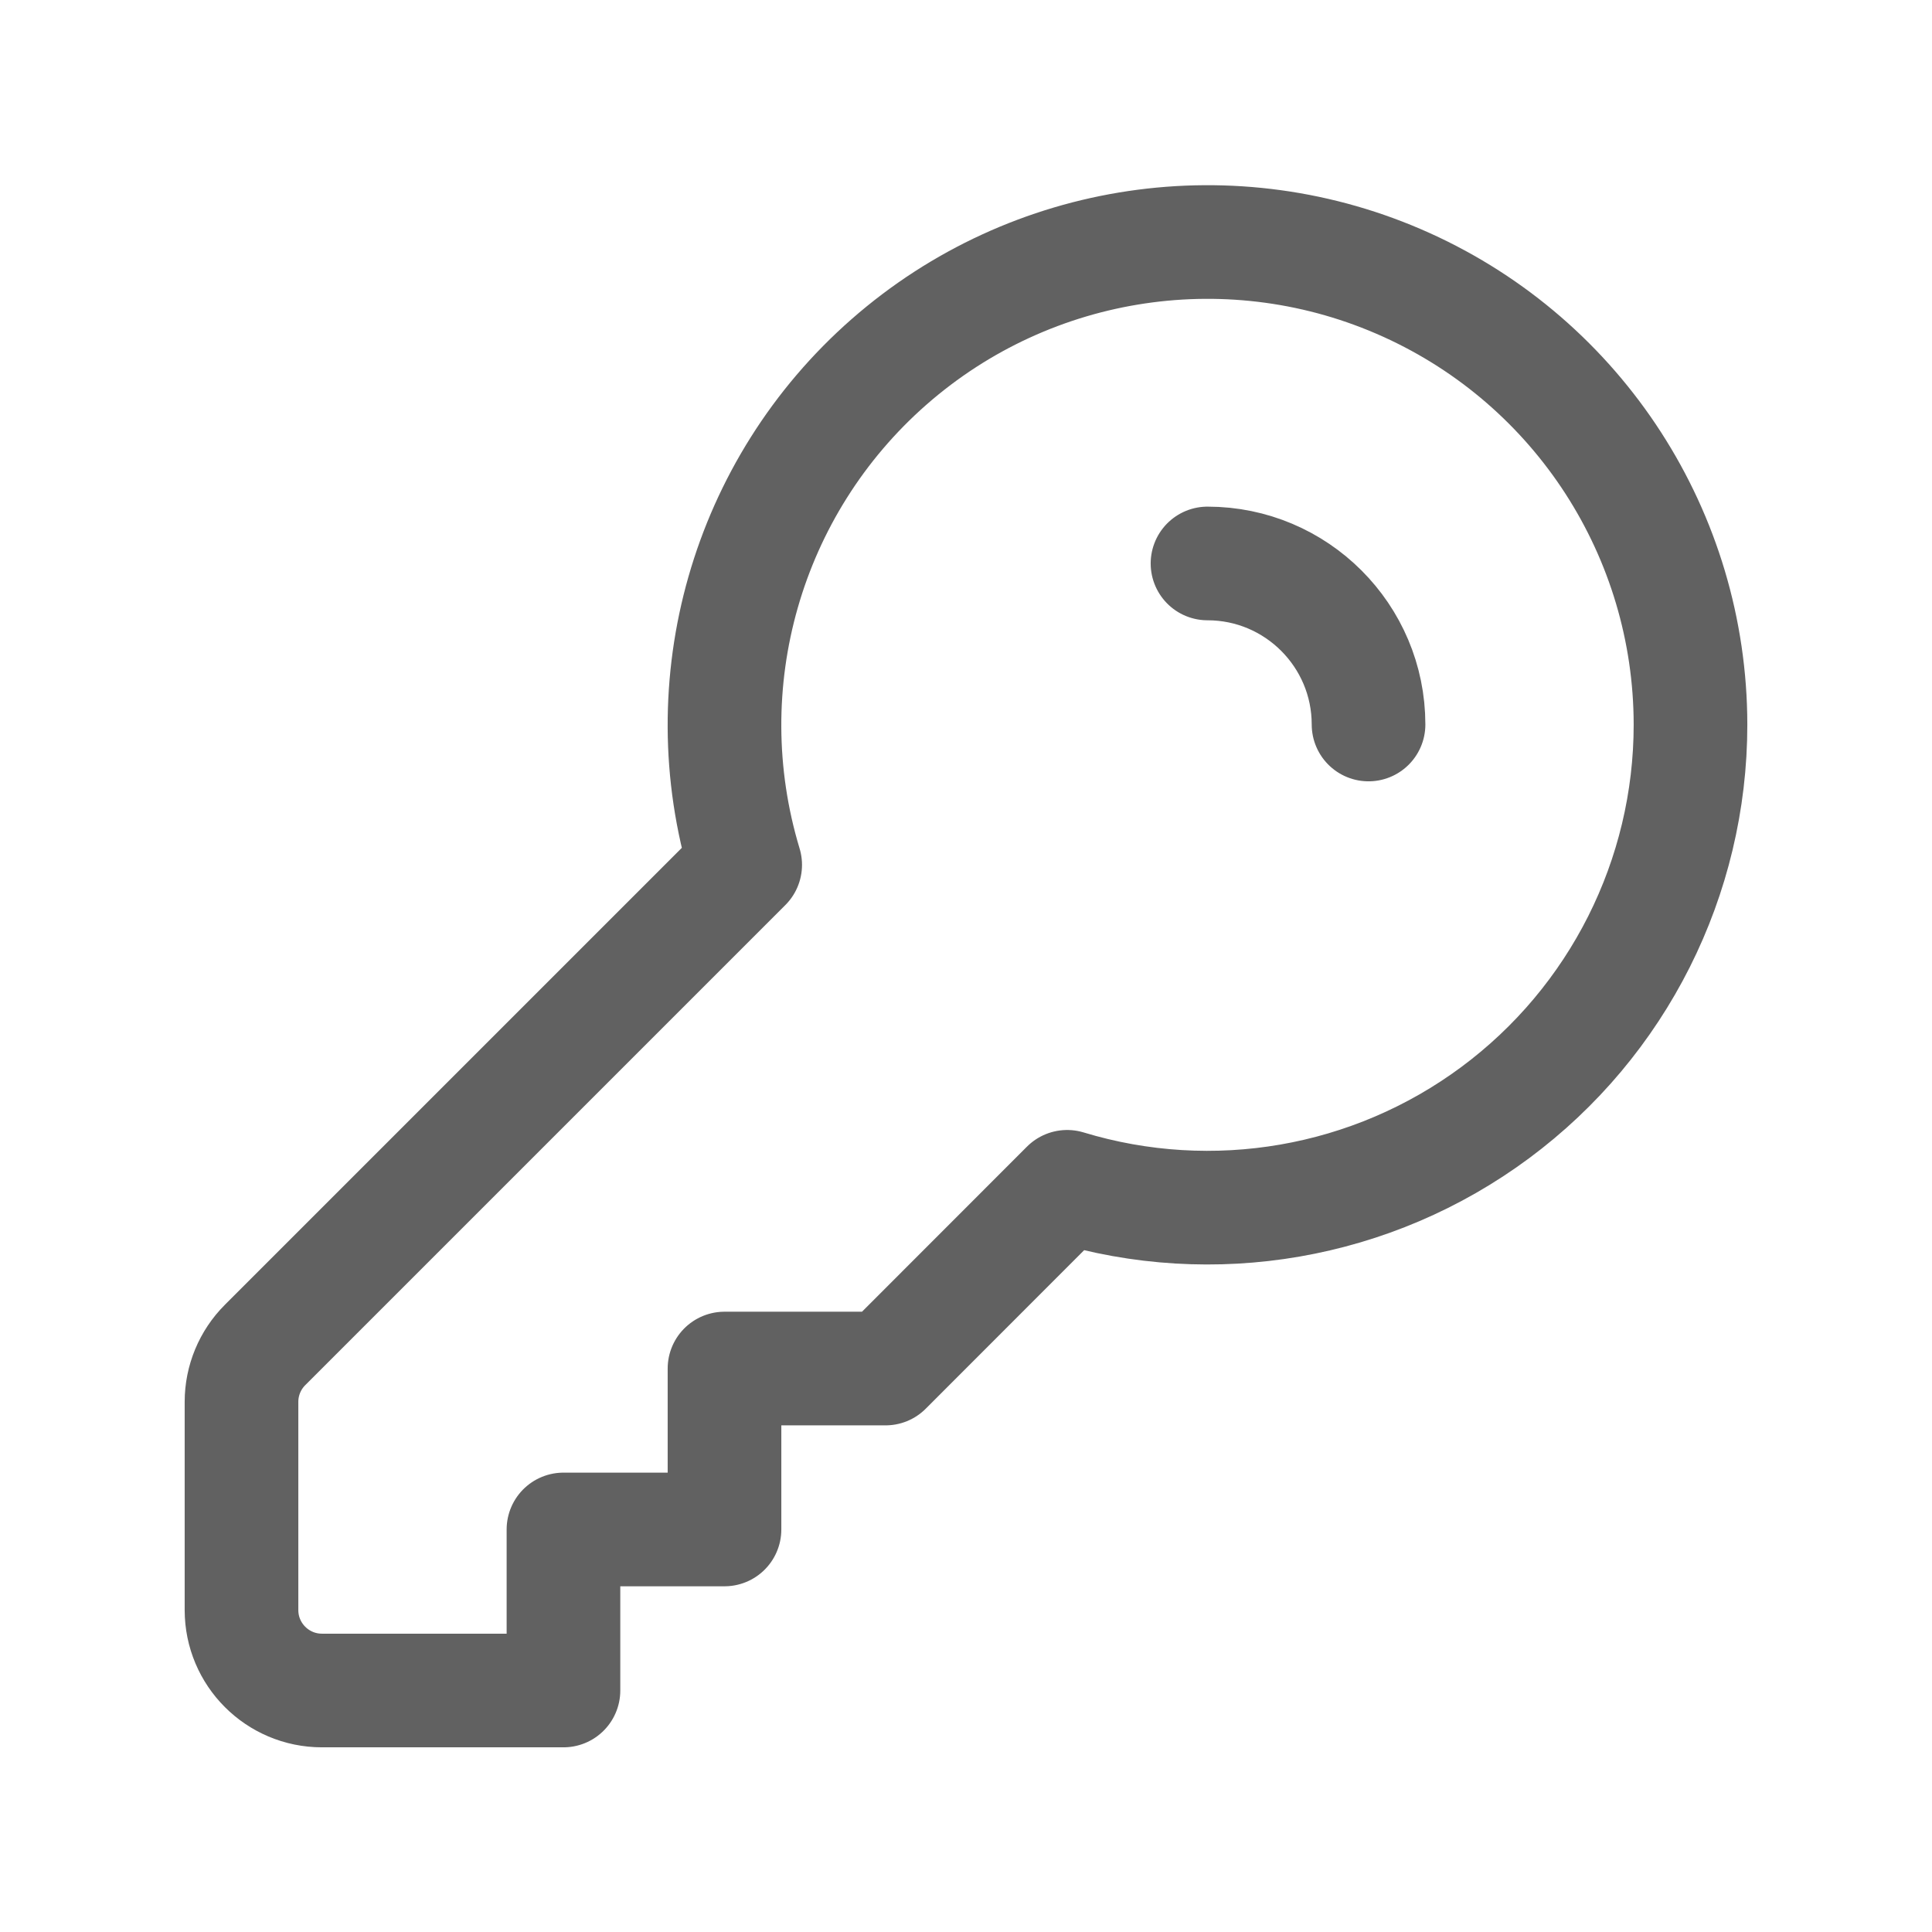
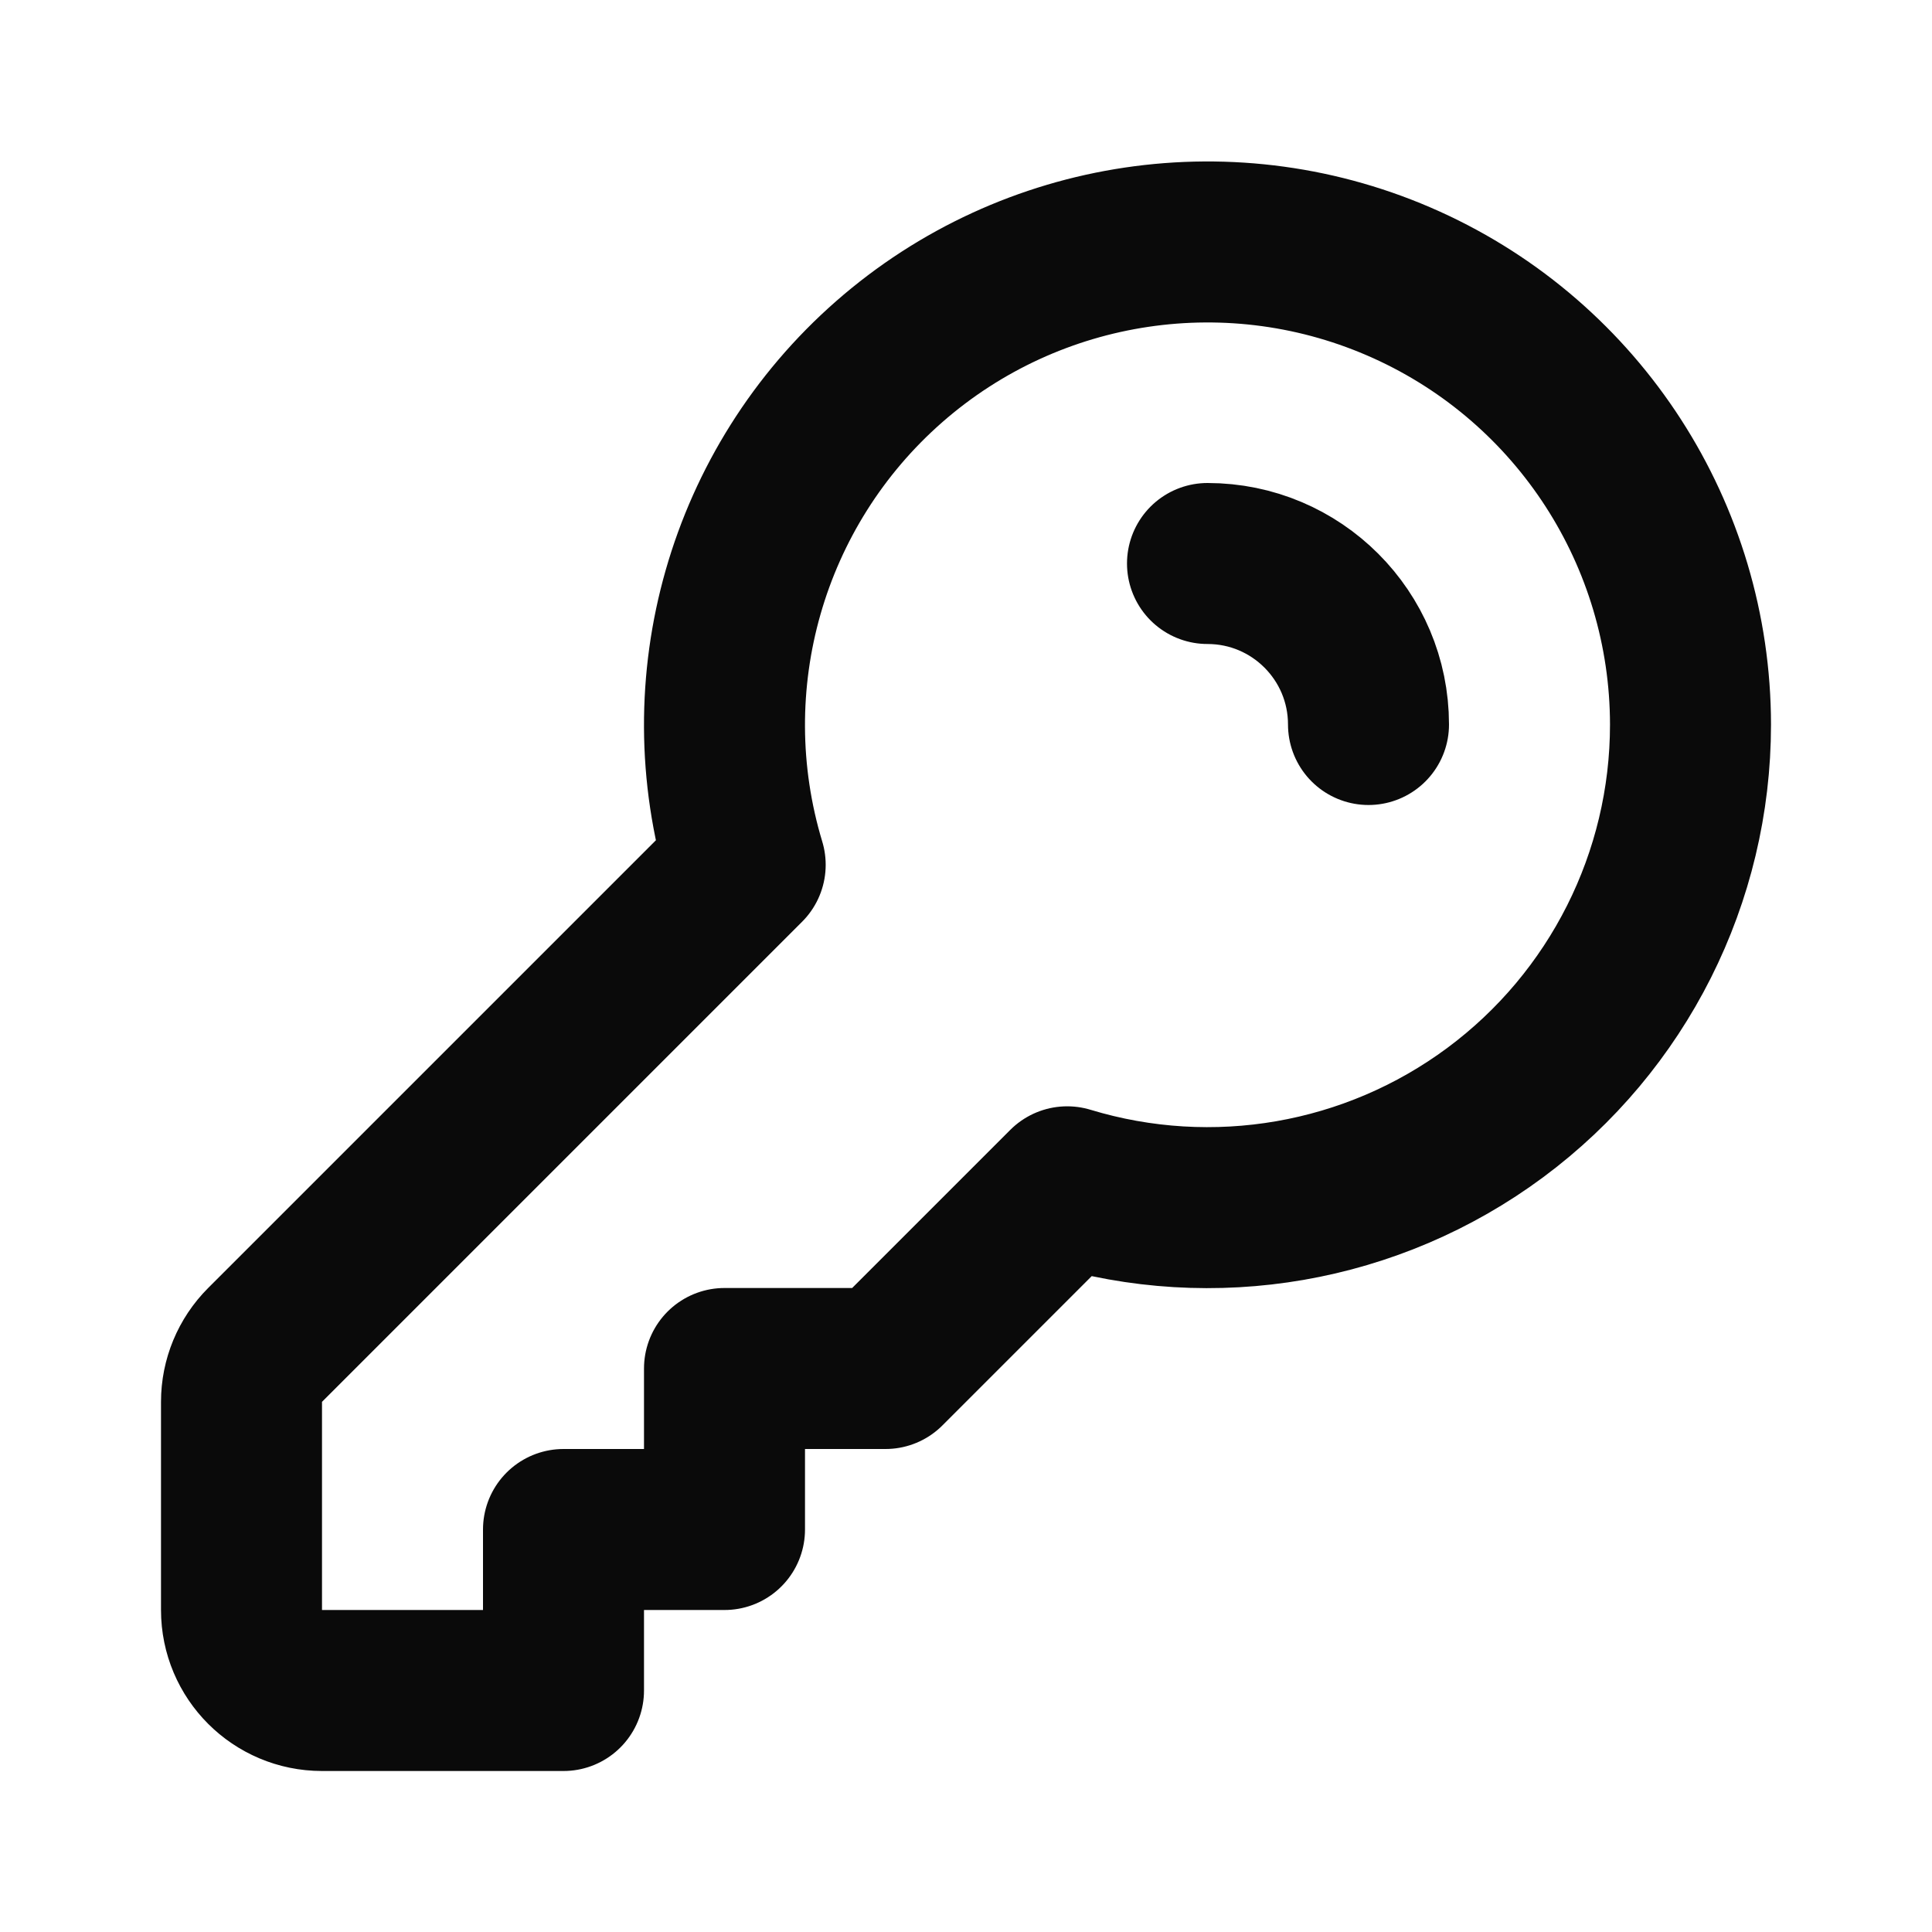
- <svg xmlns="http://www.w3.org/2000/svg" width="17" height="17" fill="none" viewBox="0 0 17 17">
-   <path stroke="#616161" stroke-linecap="round" stroke-linejoin="round" d="M10.625 4.958c.782 0 1.417.635 1.417 1.417m2.833 0a4.25 4.25 0 0 1-5.485 4.068l-1.598 1.599H6.375v1.416H4.958v1.417H2.833a.708.708 0 0 1-.708-.708v-1.832c0-.188.075-.368.207-.5L6.557 7.61a4.25 4.25 0 1 1 8.318-1.235Z" />
+ <svg xmlns="http://www.w3.org/2000/svg" width="24" height="24" fill="none" viewBox="0 0 24 24">
+   <path stroke="#0A0A0A" stroke-linecap="round" stroke-linejoin="round" stroke-width="2" d="M15 7a2 2 0 0 1 2 2m4 0a6 6 0 0 1-7.743 5.743L11 17H9v2H7v2H4a1 1 0 0 1-1-1v-2.586a1 1 0 0 1 .293-.707l5.964-5.964A6 6 0 1 1 21 9Z" />
</svg>
